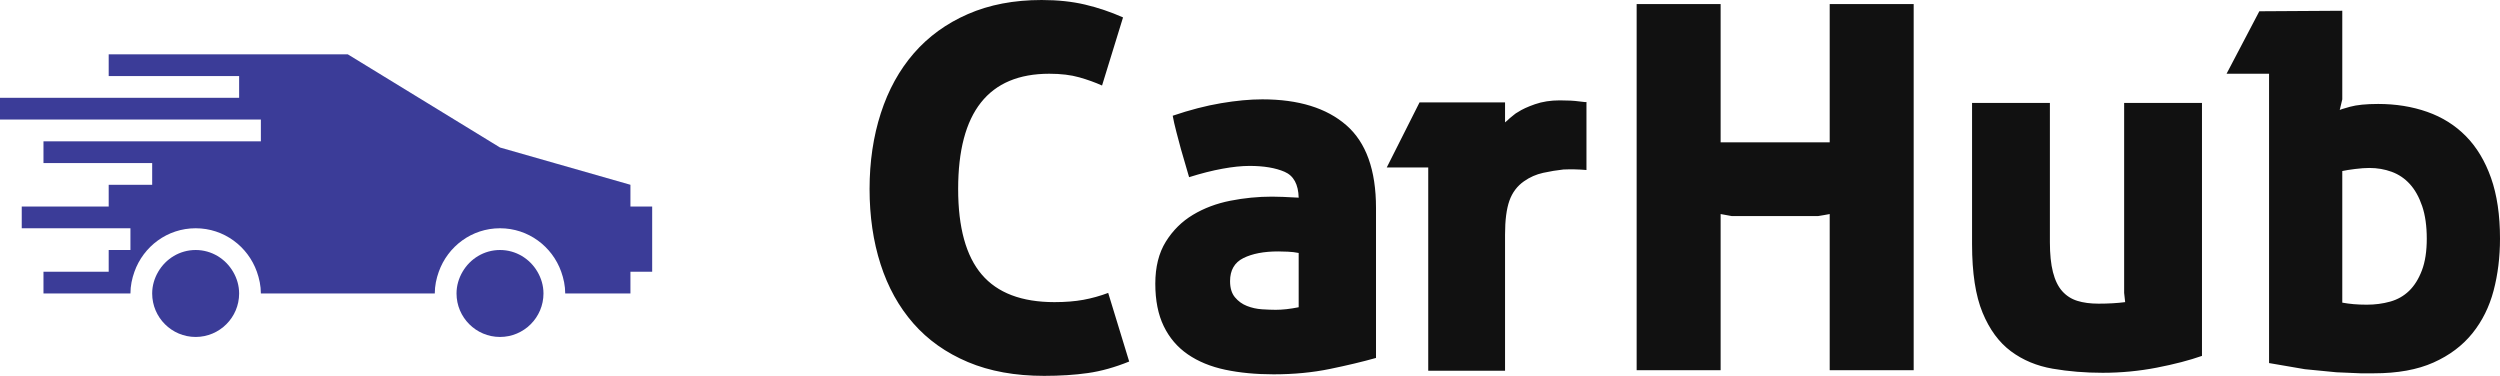
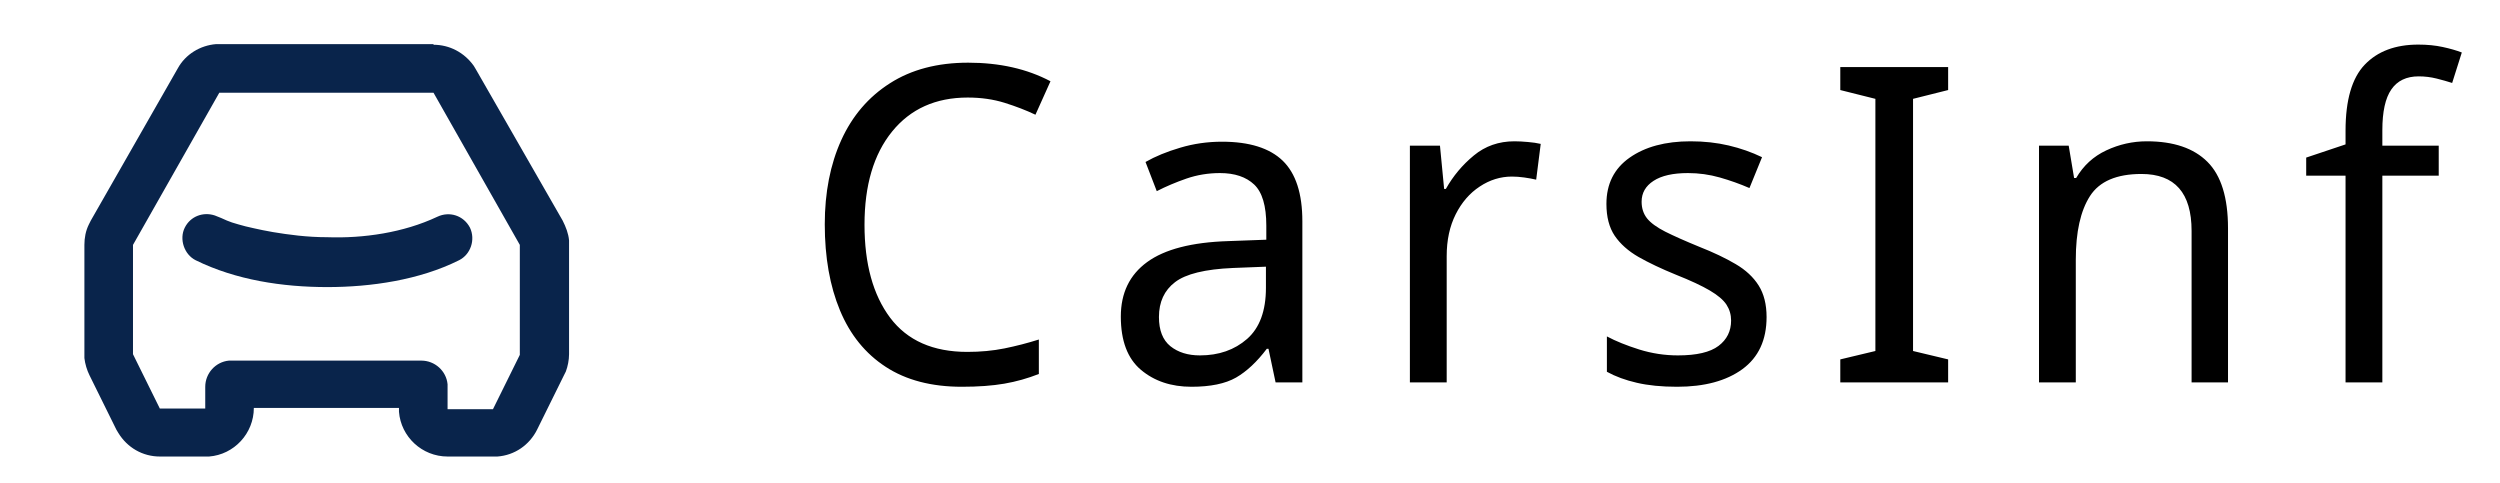
- <svg xmlns="http://www.w3.org/2000/svg" width="501.28" height="75.365" viewBox="0 0 230 34.579" class="css-1j8o68f" version="1.1" id="svg17">
-   <defs id="SvgjsDefs2381" />
-   <g id="SvgjsG2382" featurekey="PG4fjM-0" transform="matrix(2,0,0,2,0,-19)" fill="#3b3c98">
-     <g transform="translate(-270 -140)" id="g11">
-       <g id="g9">
-         <path d="M279,161c-0.736,0-1.375,0.405-1.722,1c-0.172,0.295-0.278,0.635-0.278,1c0,1.102,0.897,2,2,2c1.103,0,2-0.898,2-2    c0-0.365-0.105-0.705-0.278-1C280.375,161.405,279.737,161,279,161z" id="path3" />
-         <path d="M293,161c-0.736,0-1.375,0.405-1.722,1c-0.172,0.295-0.278,0.635-0.278,1c0,1.102,0.897,2,2,2c1.103,0,2-0.898,2-2    c0-0.365-0.105-0.705-0.278-1C294.375,161.405,293.737,161,293,161z" id="path5" />
-         <path d="M299,159v-1l-6-1.715L286,152h-11v1h6v1h-11v1h12v1h-10v1h5v1h-2v1h-4v1h5v1h-1v1h-3v1h4c0-0.352,0.072-0.686,0.184-1    c0.414-1.162,1.512-2,2.816-2c1.305,0,2.402,0.838,2.816,2c0.111,0.314,0.184,0.648,0.184,1h8c0-0.352,0.072-0.686,0.184-1    c0.414-1.162,1.512-2,2.816-2c1.305,0,2.402,0.838,2.816,2c0.111,0.314,0.184,0.648,0.184,1h3v-1h1v-3H299z" id="path7" />
+ <svg xmlns="http://www.w3.org/2000/svg" version="1.1" id="svg17" x="0px" y="0px" viewBox="0 0 391 75.4" style="enable-background:new 0 0 391 75.4;" xml:space="preserve">
+   <style type="text/css">
+ 	.st0{font-family:'PoorRichard-Regular';}
+ 	.st1{font-size:69.06px;}
+ 	.st2{letter-spacing:6.3;}
+ 	.st3{fill:none;}
+ 	.st4{fill:#09244B;}
+ </style>
+   <text transform="matrix(0.9469 0 0 1 124.9995 59.8028)" class="st0 st1 st2">CarsInfo</text>
+   <g id="页面-1">
+     <g id="Transport" transform="translate(-240, 0)">
+       <g id="car_2_line" transform="translate(240, 0)">
+         <path id="MingCute" class="st3" d="M96.6-8.2v91h-91v-91H96.6z M53.3,80L53.3,80L53,80.1l-0.1,0l0,0l-0.1,0L52.6,80     c0,0-0.1,0-0.1,0l0,0l-0.1,1.6l0,0.1l0,0l0.4,0.3l0.1,0l0,0l0,0l0.4-0.3l0-0.1l0,0l0-0.1L53.3,80C53.4,80,53.4,80,53.3,80     L53.3,80z M54.3,79.5L54.3,79.5l-0.8,0.4l0,0l0,0l0,0l0.1,1.6l0,0l0,0l0,0l0.8,0.4c0,0,0.1,0,0.1,0l0-0.1L54.3,79.5     C54.4,79.6,54.4,79.6,54.3,79.5L54.3,79.5z M51.6,79.6c0,0-0.1,0-0.1,0l0,0.1L51.4,82c0,0,0,0.1,0.1,0.1l0.1,0l0.8-0.4l0,0l0,0     l0,0l0.1-1.6l0,0l0,0l0,0L51.6,79.6z" />
+         <path id="形状" class="st4" d="M67.8,7c2.5,0,4.8,1.2,6.3,3.3l0.3,0.5L88,34.5c0.5,1,0.9,2,1,3.1l0,0.7v17.1     c0,0.9-0.2,1.9-0.5,2.7l-0.3,0.6L84,67.2c-1.2,2.4-3.5,4-6.2,4.2l-0.6,0H70c-4,0-7.3-3.1-7.6-7l0-0.6H39.7c0,4-3.1,7.3-7,7.6     l-0.6,0H25c-2.7,0-5.1-1.4-6.5-3.7l-0.3-0.5L14,58.7c-0.4-0.8-0.7-1.8-0.8-2.7l0-0.7V38.3c0-1.1,0.2-2.2,0.7-3.2l0.3-0.6     l13.6-23.8c1.2-2.2,3.5-3.6,6-3.8l0.6,0H67.8z M67.8,14.5H34.3L20.8,38.3v17.1l4.2,8.5h7.1v-3.4c0-2.1,1.6-3.9,3.7-4.1l0.5,0     h29.6c2.1,0,3.9,1.6,4.1,3.7l0,0.5v3.4h7.1l4.2-8.5V38.3L67.8,14.5z M68.4,33.9c1.9-0.9,4.1-0.2,5.1,1.7c0.9,1.9,0.1,4.2-1.7,5.1     c-6.2,3.1-13.8,4.2-20.6,4.2c-7,0-14.3-1.1-20.6-4.2c-1.8-0.9-2.6-3.3-1.7-5.1c0.9-1.8,2.9-2.5,4.7-1.9l1,0.4l0,0l0.9,0.4l0,0     l0.8,0.3l0,0l1,0.3l0,0l1.1,0.3l0,0l1.3,0.3l0,0l1.4,0.3l0,0l1.6,0.3c2.4,0.4,5.3,0.8,8.5,0.8C56.8,37.3,63.1,36.4,68.4,33.9z" />
      </g>
    </g>
  </g>
-   <g id="SvgjsG2383" featurekey="jxYttZ-0" transform="matrix(2.355529,0,0,2.355529,78.25691,-13.04958)" fill="#111111">
-     <path d="M10.88 19.66 c-0.56 0.227 -1.097 0.377 -1.61 0.45 s-1.083 0.11 -1.71 0.11 c-1.133 0 -2.127 -0.18 -2.98 -0.54 s-1.563 -0.863 -2.13 -1.51 s-0.993 -1.417 -1.28 -2.31 s-0.43 -1.873 -0.43 -2.94 s0.147 -2.053 0.44 -2.96 s0.723 -1.687 1.29 -2.34 s1.27 -1.163 2.11 -1.53 s1.8 -0.55 2.88 -0.55 c0.627 0 1.193 0.06 1.7 0.18 s1 0.287 1.48 0.5 l-0.82 2.66 c-0.267 -0.12 -0.563 -0.227 -0.89 -0.32 s-0.717 -0.14 -1.17 -0.14 c-2.373 0 -3.56 1.5 -3.56 4.5 c0 1.507 0.307 2.62 0.92 3.34 s1.56 1.08 2.84 1.08 c0.427 0 0.803 -0.03 1.13 -0.09 s0.65 -0.15 0.97 -0.27 z M17.5 15.42 c-0.133 -0.027 -0.273 -0.043 -0.42 -0.05 s-0.273 -0.01 -0.38 -0.01 c-0.56 0 -1.013 0.087 -1.36 0.26 s-0.52 0.473 -0.52 0.9 c0 0.267 0.063 0.477 0.19 0.63 s0.283 0.267 0.47 0.34 s0.383 0.117 0.59 0.13 s0.383 0.02 0.53 0.02 c0.267 0 0.567 -0.033 0.9 -0.1 l0 -2.12 z M16.46 13.22 c0.107 0 0.25 0.003 0.43 0.01 s0.383 0.017 0.61 0.03 c-0.013 -0.52 -0.197 -0.857 -0.55 -1.01 s-0.81 -0.23 -1.37 -0.23 c-0.307 0 -0.66 0.037 -1.06 0.11 s-0.833 0.183 -1.3 0.33 l-0.32 -1.1 c-0.04 -0.147 -0.097 -0.36 -0.17 -0.64 s-0.123 -0.5 -0.15 -0.66 c0.667 -0.227 1.297 -0.39 1.89 -0.49 s1.13 -0.15 1.61 -0.15 c1.413 0 2.507 0.337 3.28 1.01 s1.16 1.75 1.16 3.23 l0 5.86 c-0.52 0.147 -1.12 0.29 -1.8 0.43 s-1.413 0.21 -2.2 0.21 c-0.693 0 -1.323 -0.06 -1.89 -0.18 s-1.053 -0.32 -1.46 -0.6 s-0.72 -0.647 -0.94 -1.1 s-0.33 -1.007 -0.33 -1.66 s0.137 -1.2 0.41 -1.64 s0.627 -0.79 1.06 -1.05 s0.92 -0.443 1.46 -0.55 s1.083 -0.16 1.63 -0.16 z M26.06 9.92 c0.16 -0.107 0.383 -0.21 0.67 -0.31 s0.61 -0.15 0.97 -0.15 c0.307 0 0.557 0.013 0.75 0.04 s0.29 0.033 0.29 0.02 l0 2.66 c-0.307 -0.027 -0.607 -0.033 -0.9 -0.02 c-0.253 0.027 -0.517 0.07 -0.79 0.13 s-0.523 0.17 -0.75 0.33 c-0.267 0.187 -0.457 0.44 -0.57 0.76 s-0.17 0.76 -0.17 1.32 l0 5.32 l-3 0 l0 -7.94 l-1.62 0 l1.28 -2.54 l3.34 0 l0 0.78 c0.067 -0.053 0.127 -0.107 0.18 -0.16 c0.053 -0.04 0.107 -0.083 0.16 -0.13 s0.107 -0.083 0.16 -0.11 z M30.7 5.7 l3.28 -0 l0 5.4 l4.26 0 l0 -5.4 l3.28 0 l0 14.3 l-3.28 0 l0 -6.1 c-0.08 0.013 -0.153 0.027 -0.22 0.04 l-0.24 0.04 l-3.36 0 l-0.44 -0.08 l0 6.1 l-3.28 0 l0 -14.3 z M43.8 9.56 l3.04 -0 l0 5.44 c0 0.467 0.04 0.857 0.12 1.17 s0.2 0.56 0.36 0.74 s0.357 0.307 0.59 0.38 s0.51 0.11 0.83 0.11 c0.387 0 0.733 -0.02 1.04 -0.06 l-0.04 -0.36 l0 -7.42 l3.04 0 l0 9.88 c-0.493 0.173 -1.083 0.327 -1.77 0.46 s-1.39 0.2 -2.11 0.2 c-0.68 0 -1.33 -0.053 -1.95 -0.16 s-1.163 -0.333 -1.63 -0.68 s-0.837 -0.85 -1.11 -1.51 s-0.41 -1.55 -0.41 -2.67 l0 -5.52 z M58.26 5.96 l-0 3.46 l-0.1 0.42 c0 -0.013 0.133 -0.057 0.4 -0.13 s0.633 -0.11 1.1 -0.11 c0.693 0 1.333 0.103 1.92 0.31 s1.09 0.523 1.51 0.95 s0.747 0.97 0.98 1.63 s0.35 1.45 0.35 2.37 c0 0.72 -0.083 1.397 -0.25 2.03 s-0.443 1.19 -0.83 1.67 s-0.893 0.86 -1.52 1.14 s-1.4 0.42 -2.32 0.42 l-0.53 0 l-0.94 -0.04 l-1.23 -0.12 l-1.4 -0.24 l0 -11.3 l-1.66 0 l1.28 -2.44 z M59.22 17.44 c0.32 0 0.623 -0.04 0.91 -0.12 s0.533 -0.22 0.74 -0.42 s0.373 -0.467 0.5 -0.8 s0.19 -0.747 0.19 -1.24 s-0.06 -0.917 -0.18 -1.27 s-0.28 -0.64 -0.48 -0.86 s-0.437 -0.38 -0.71 -0.48 s-0.563 -0.15 -0.87 -0.15 c-0.16 0 -0.347 0.013 -0.56 0.04 s-0.38 0.053 -0.5 0.08 l0 5.14 c0.147 0.027 0.297 0.047 0.45 0.06 s0.323 0.02 0.51 0.02 z" id="path14" />
-   </g>
</svg>
